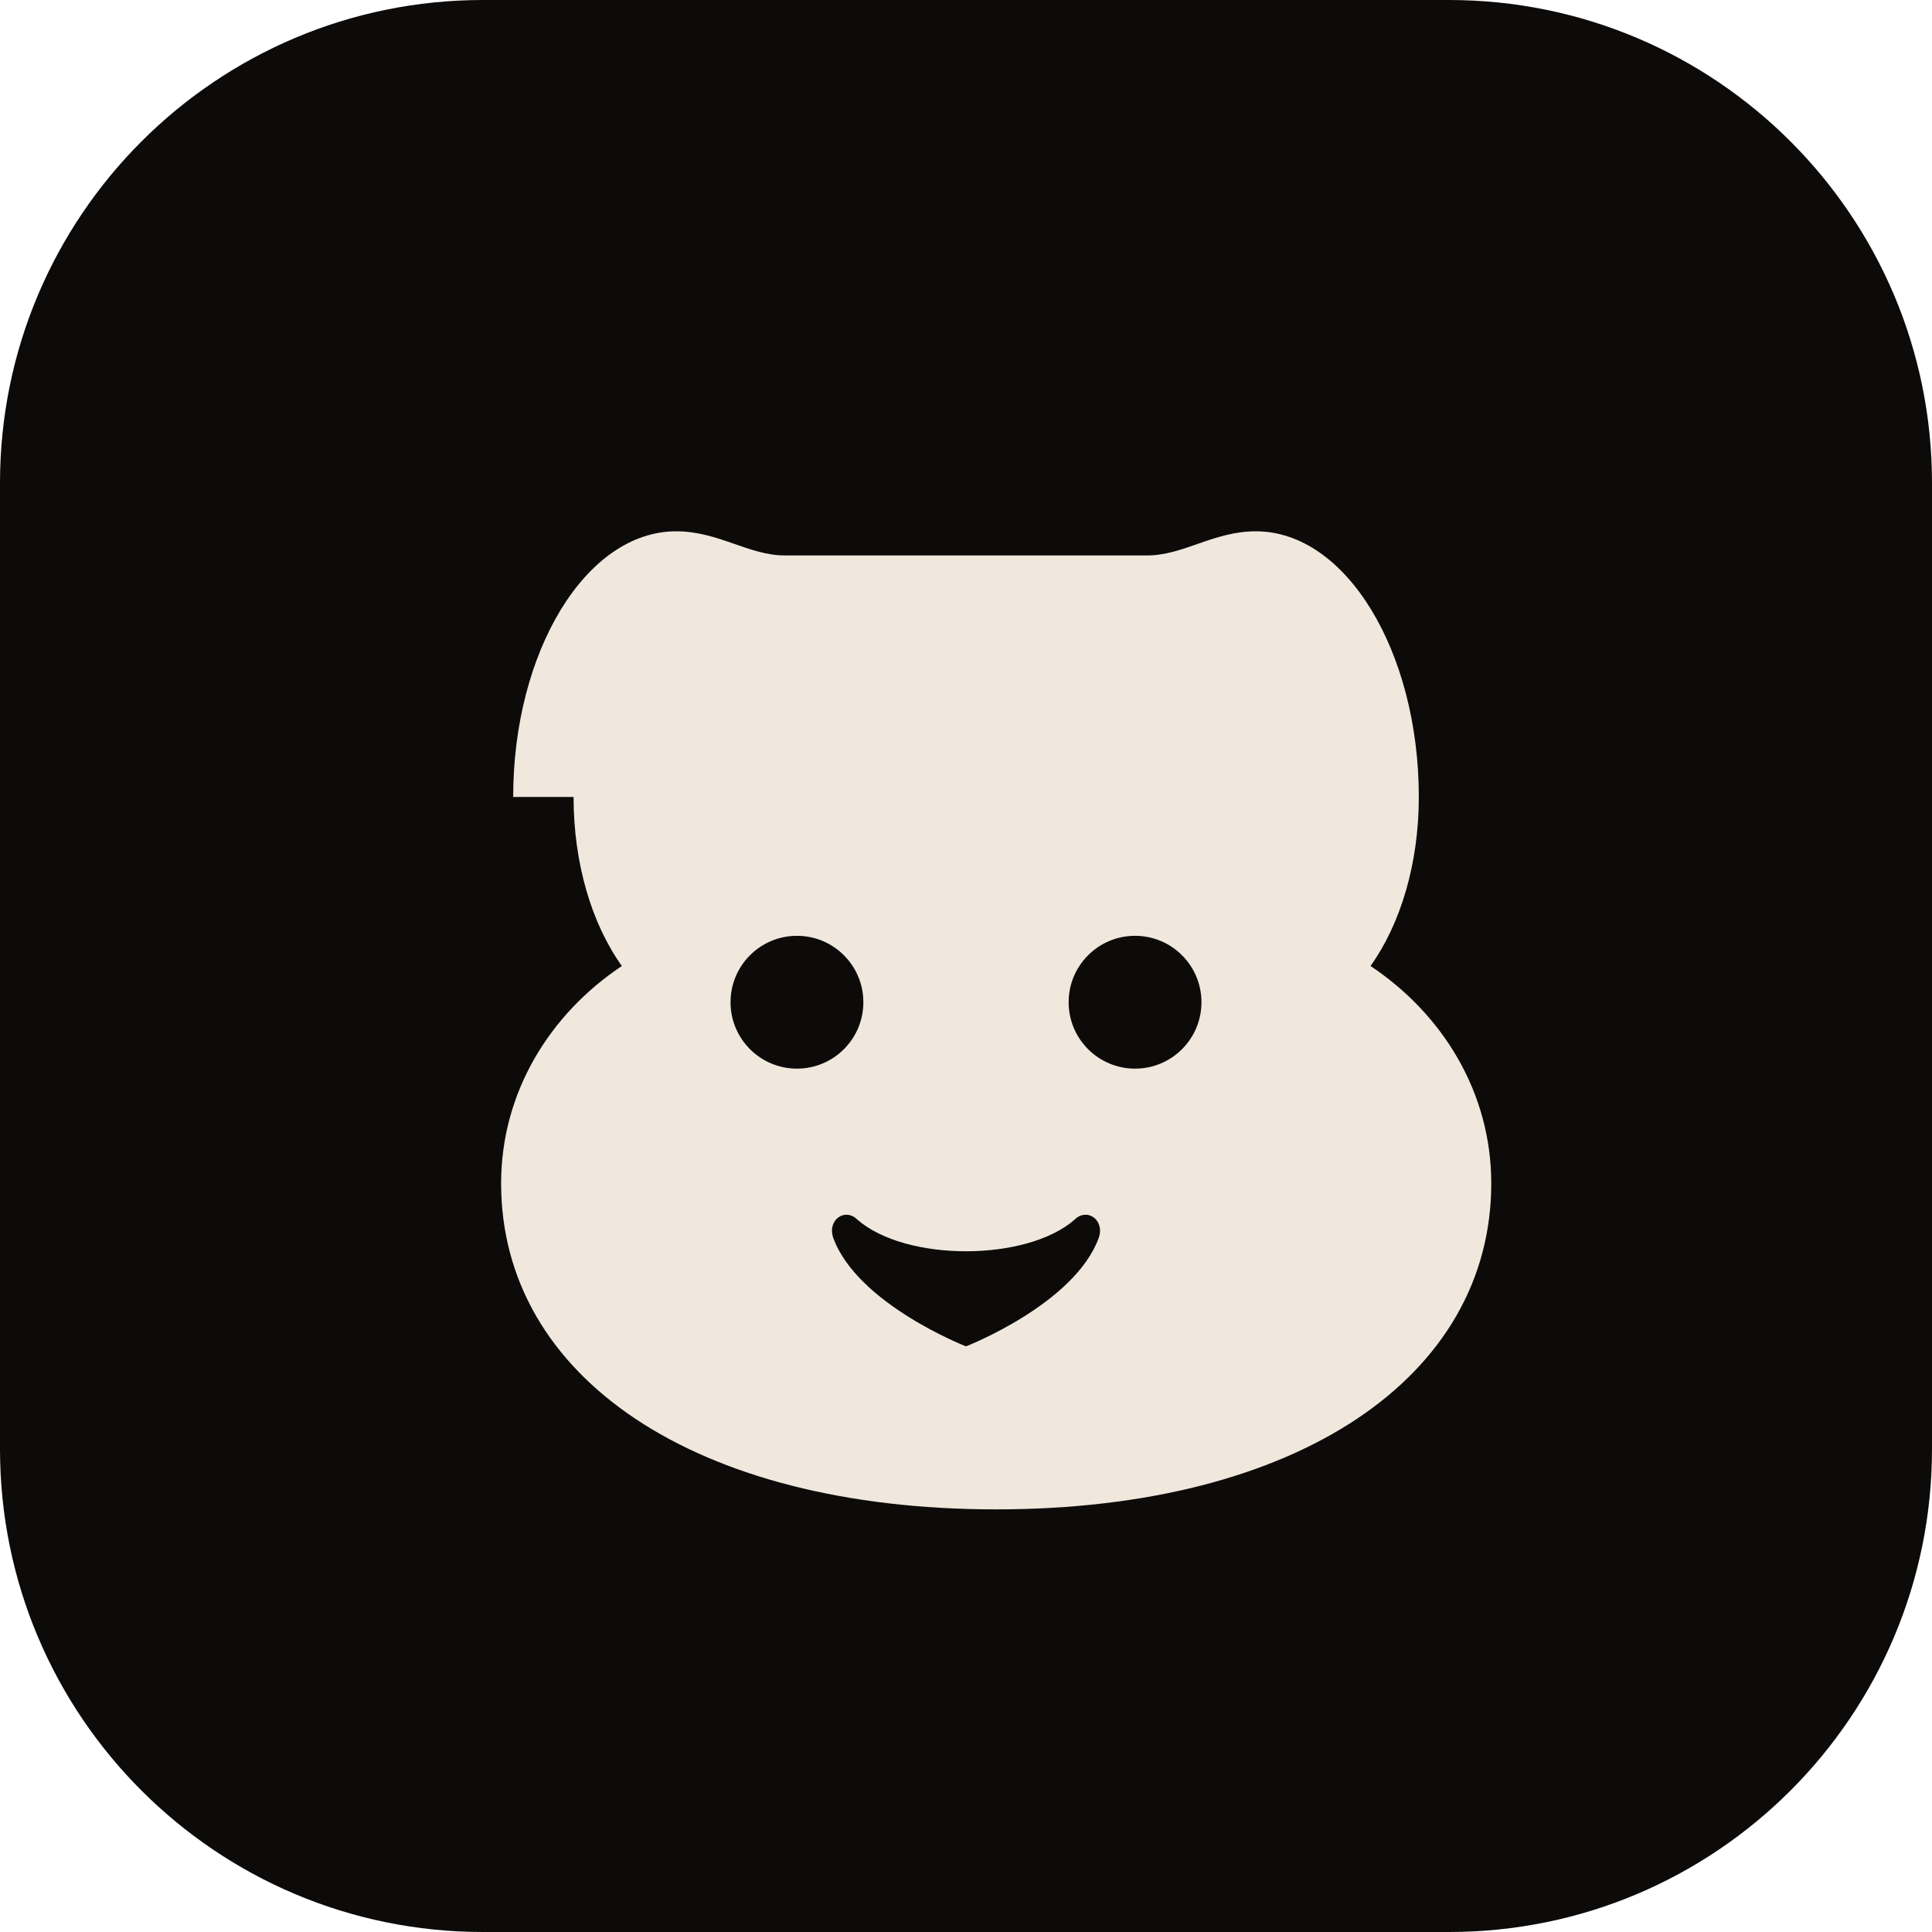
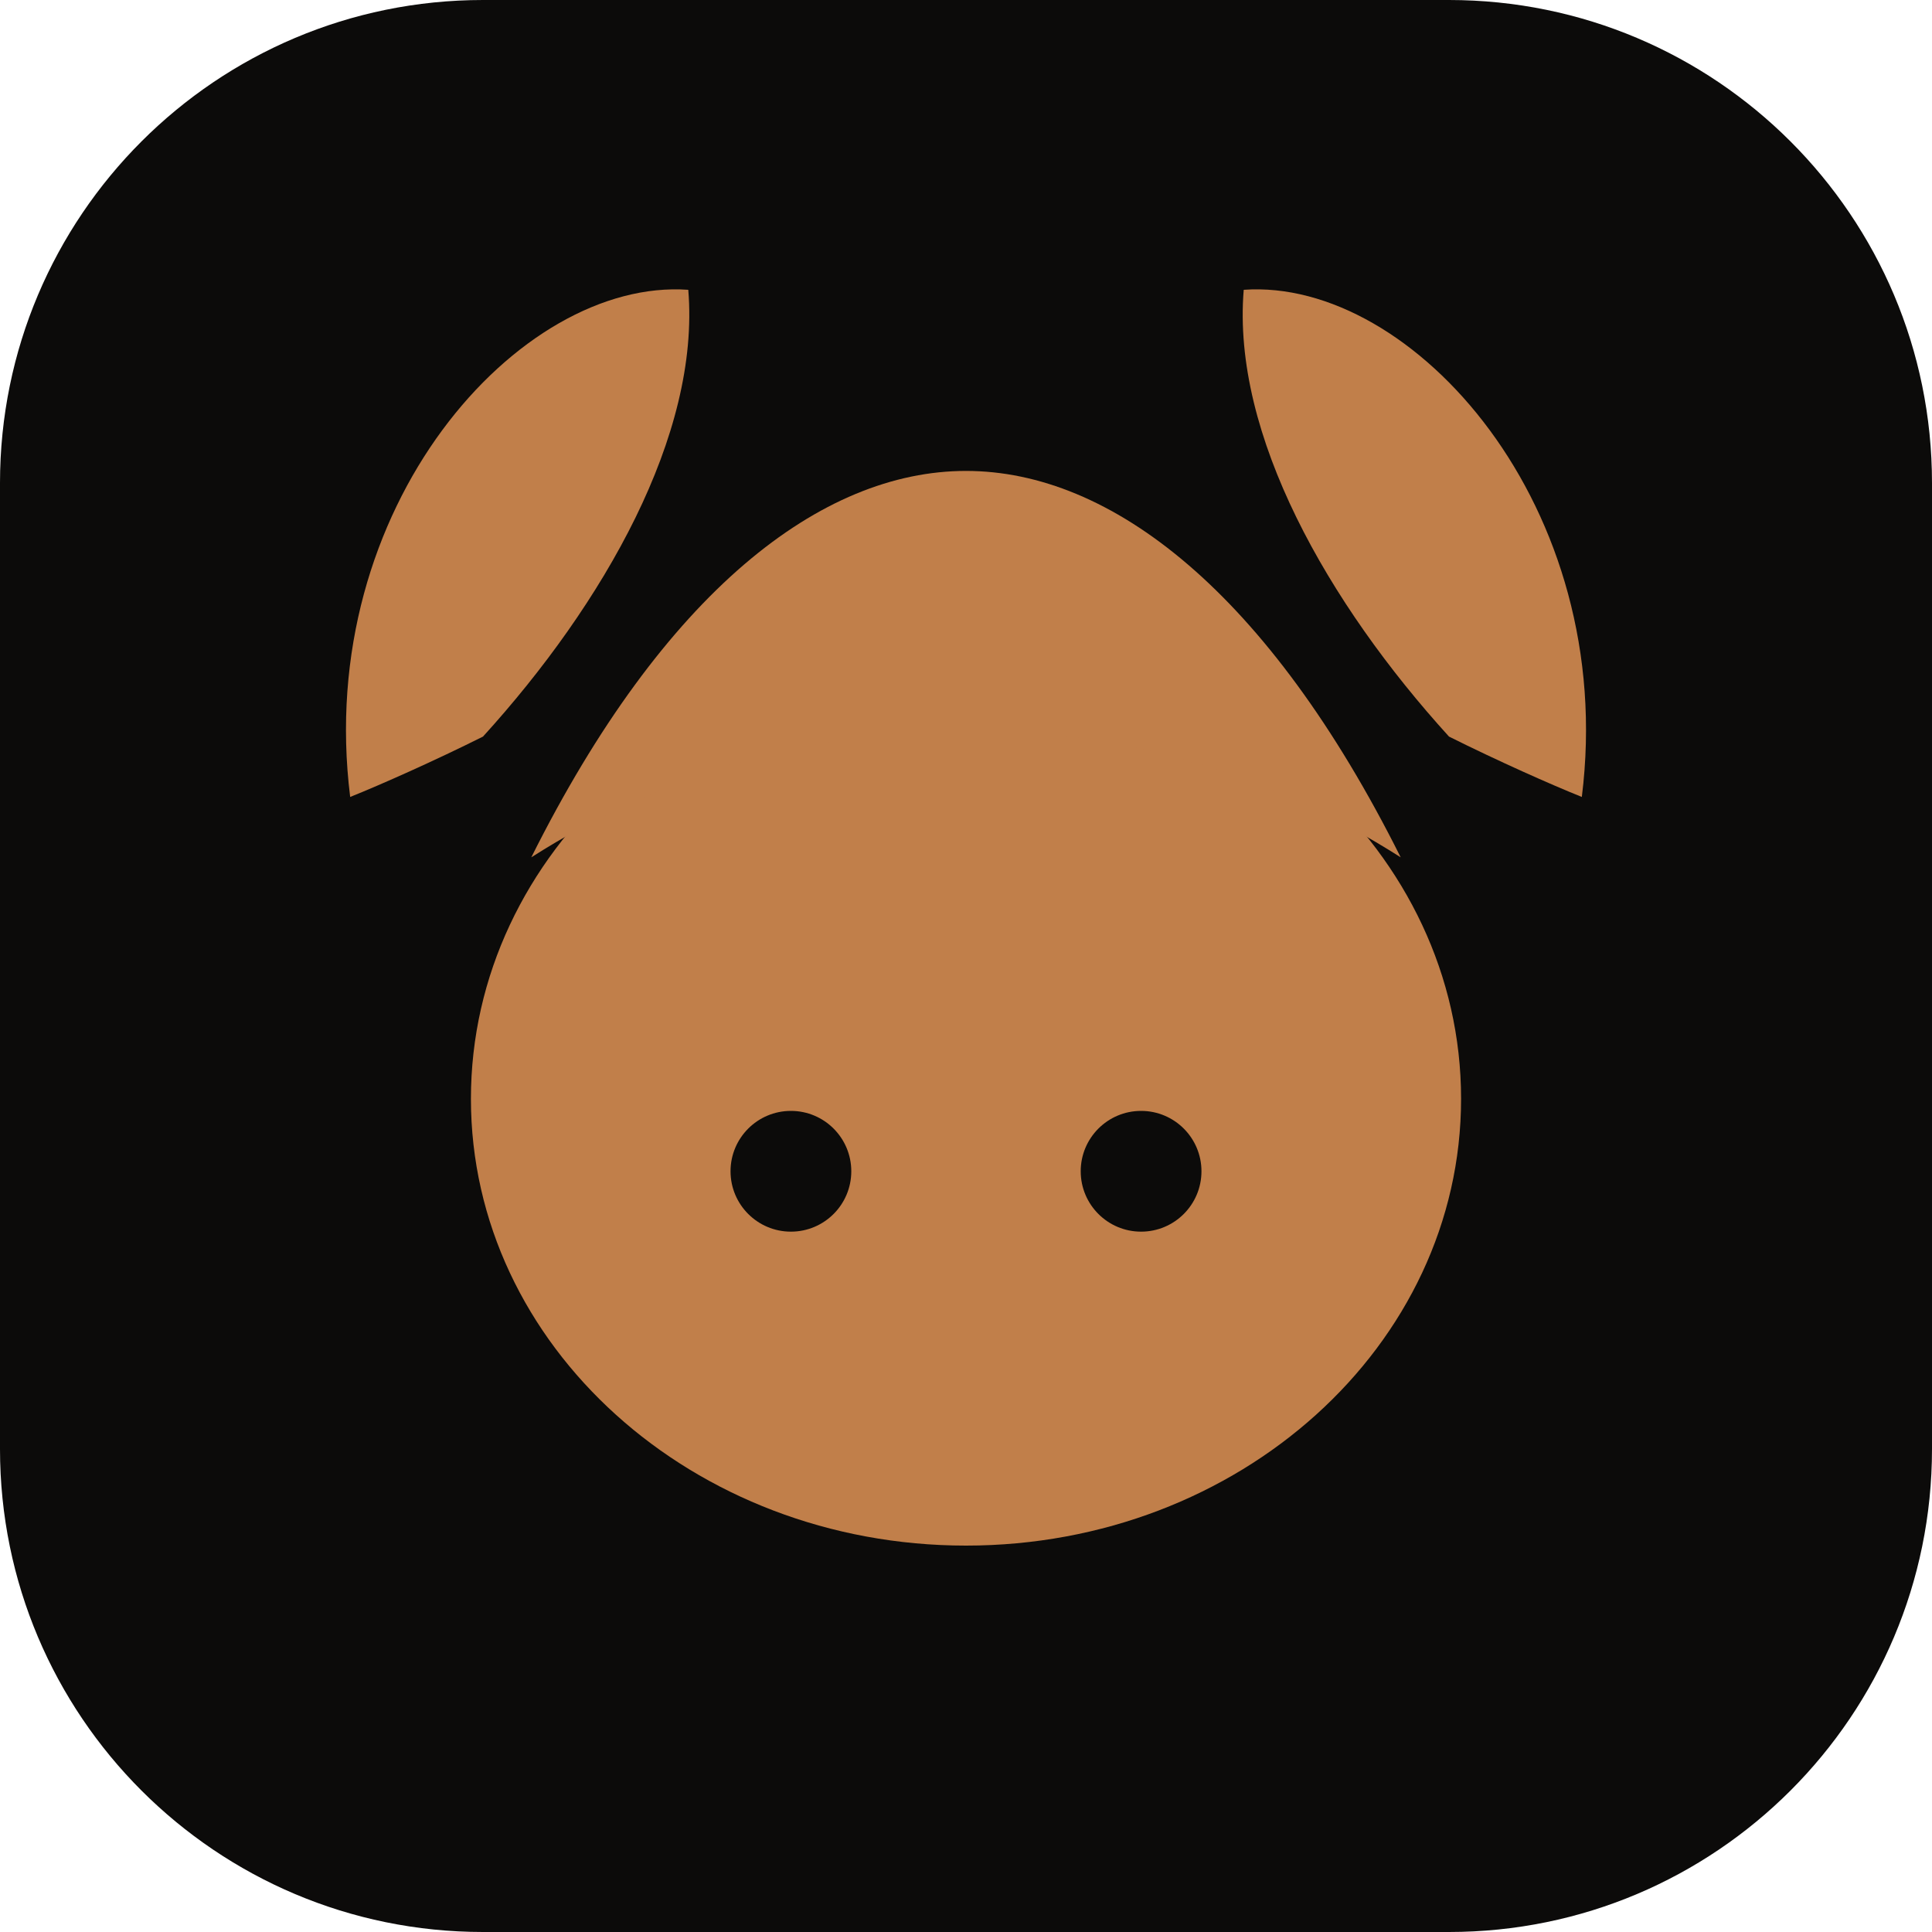
<svg xmlns="http://www.w3.org/2000/svg" viewBox="0 0 32 32">
  <rect width="32" height="32" rx="8" fill="#0c0b0a" />
-   <path fill="#f0e8dc" d="M8.5 13.2c0-2.4 1.2-4.4 2.7-4.4.7 0 1.2.4 1.8.4h6c.6 0 1.1-.4 1.8-.4 1.5 0 2.7 2 2.7 4.4 0 1.1-.3 2.1-.8 2.8 1.2.8 2 2.1 2 3.6 0 3.2-3.2 5.4-8.2 5.4s-8.2-2.2-8.2-5.4c0-1.5.8-2.8 2-3.6-.5-.7-.8-1.7-.8-2.8z" />
-   <circle cx="13.2" cy="16.6" r="1.1" fill="#0c0b0a" />
-   <circle cx="18.8" cy="16.6" r="1.1" fill="#0c0b0a" />
-   <path fill="#0c0b0a" d="M14.2 20.2c.8.7 2.8.7 3.6 0 .2-.2.5 0 .4.3-.4 1.1-2.2 1.8-2.2 1.8s-1.8-.7-2.2-1.8c-.1-.3.2-.5.4-.3z" />
+   <path fill="#c17f4a" d="M5.8 13.2C5.2 8.4 8.6 4.6 11.4 4.8c.2 2.4-1.4 5.2-3.4 7.4-.8.4-1.7.8-2.2 1z" />
+   <path fill="#c17f4a" d="M26.2 13.2c-.5-.2-1.4-.6-2.2-1-2-2.2-3.6-5-3.4-7.4 2.8-.2 6.2 3.6 5.6 8.4z" />
+   <ellipse cx="16" cy="18.2" rx="8.2" ry="7.4" fill="#c17f4a" />
+   <path fill="#c17f4a" d="M8.8 14.2c2.2-4.4 4.8-6.4 7.2-6.4s5 2 7.2 6.4c-2.2-1.4-4.6-2.1-7.2-2.1s-5 .7-7.2 2.1z" />
+   <circle cx="13.1" cy="19.4" r="1" fill="#0c0b0a" />
+   <circle cx="18.9" cy="19.4" r="1" fill="#0c0b0a" />
</svg>
